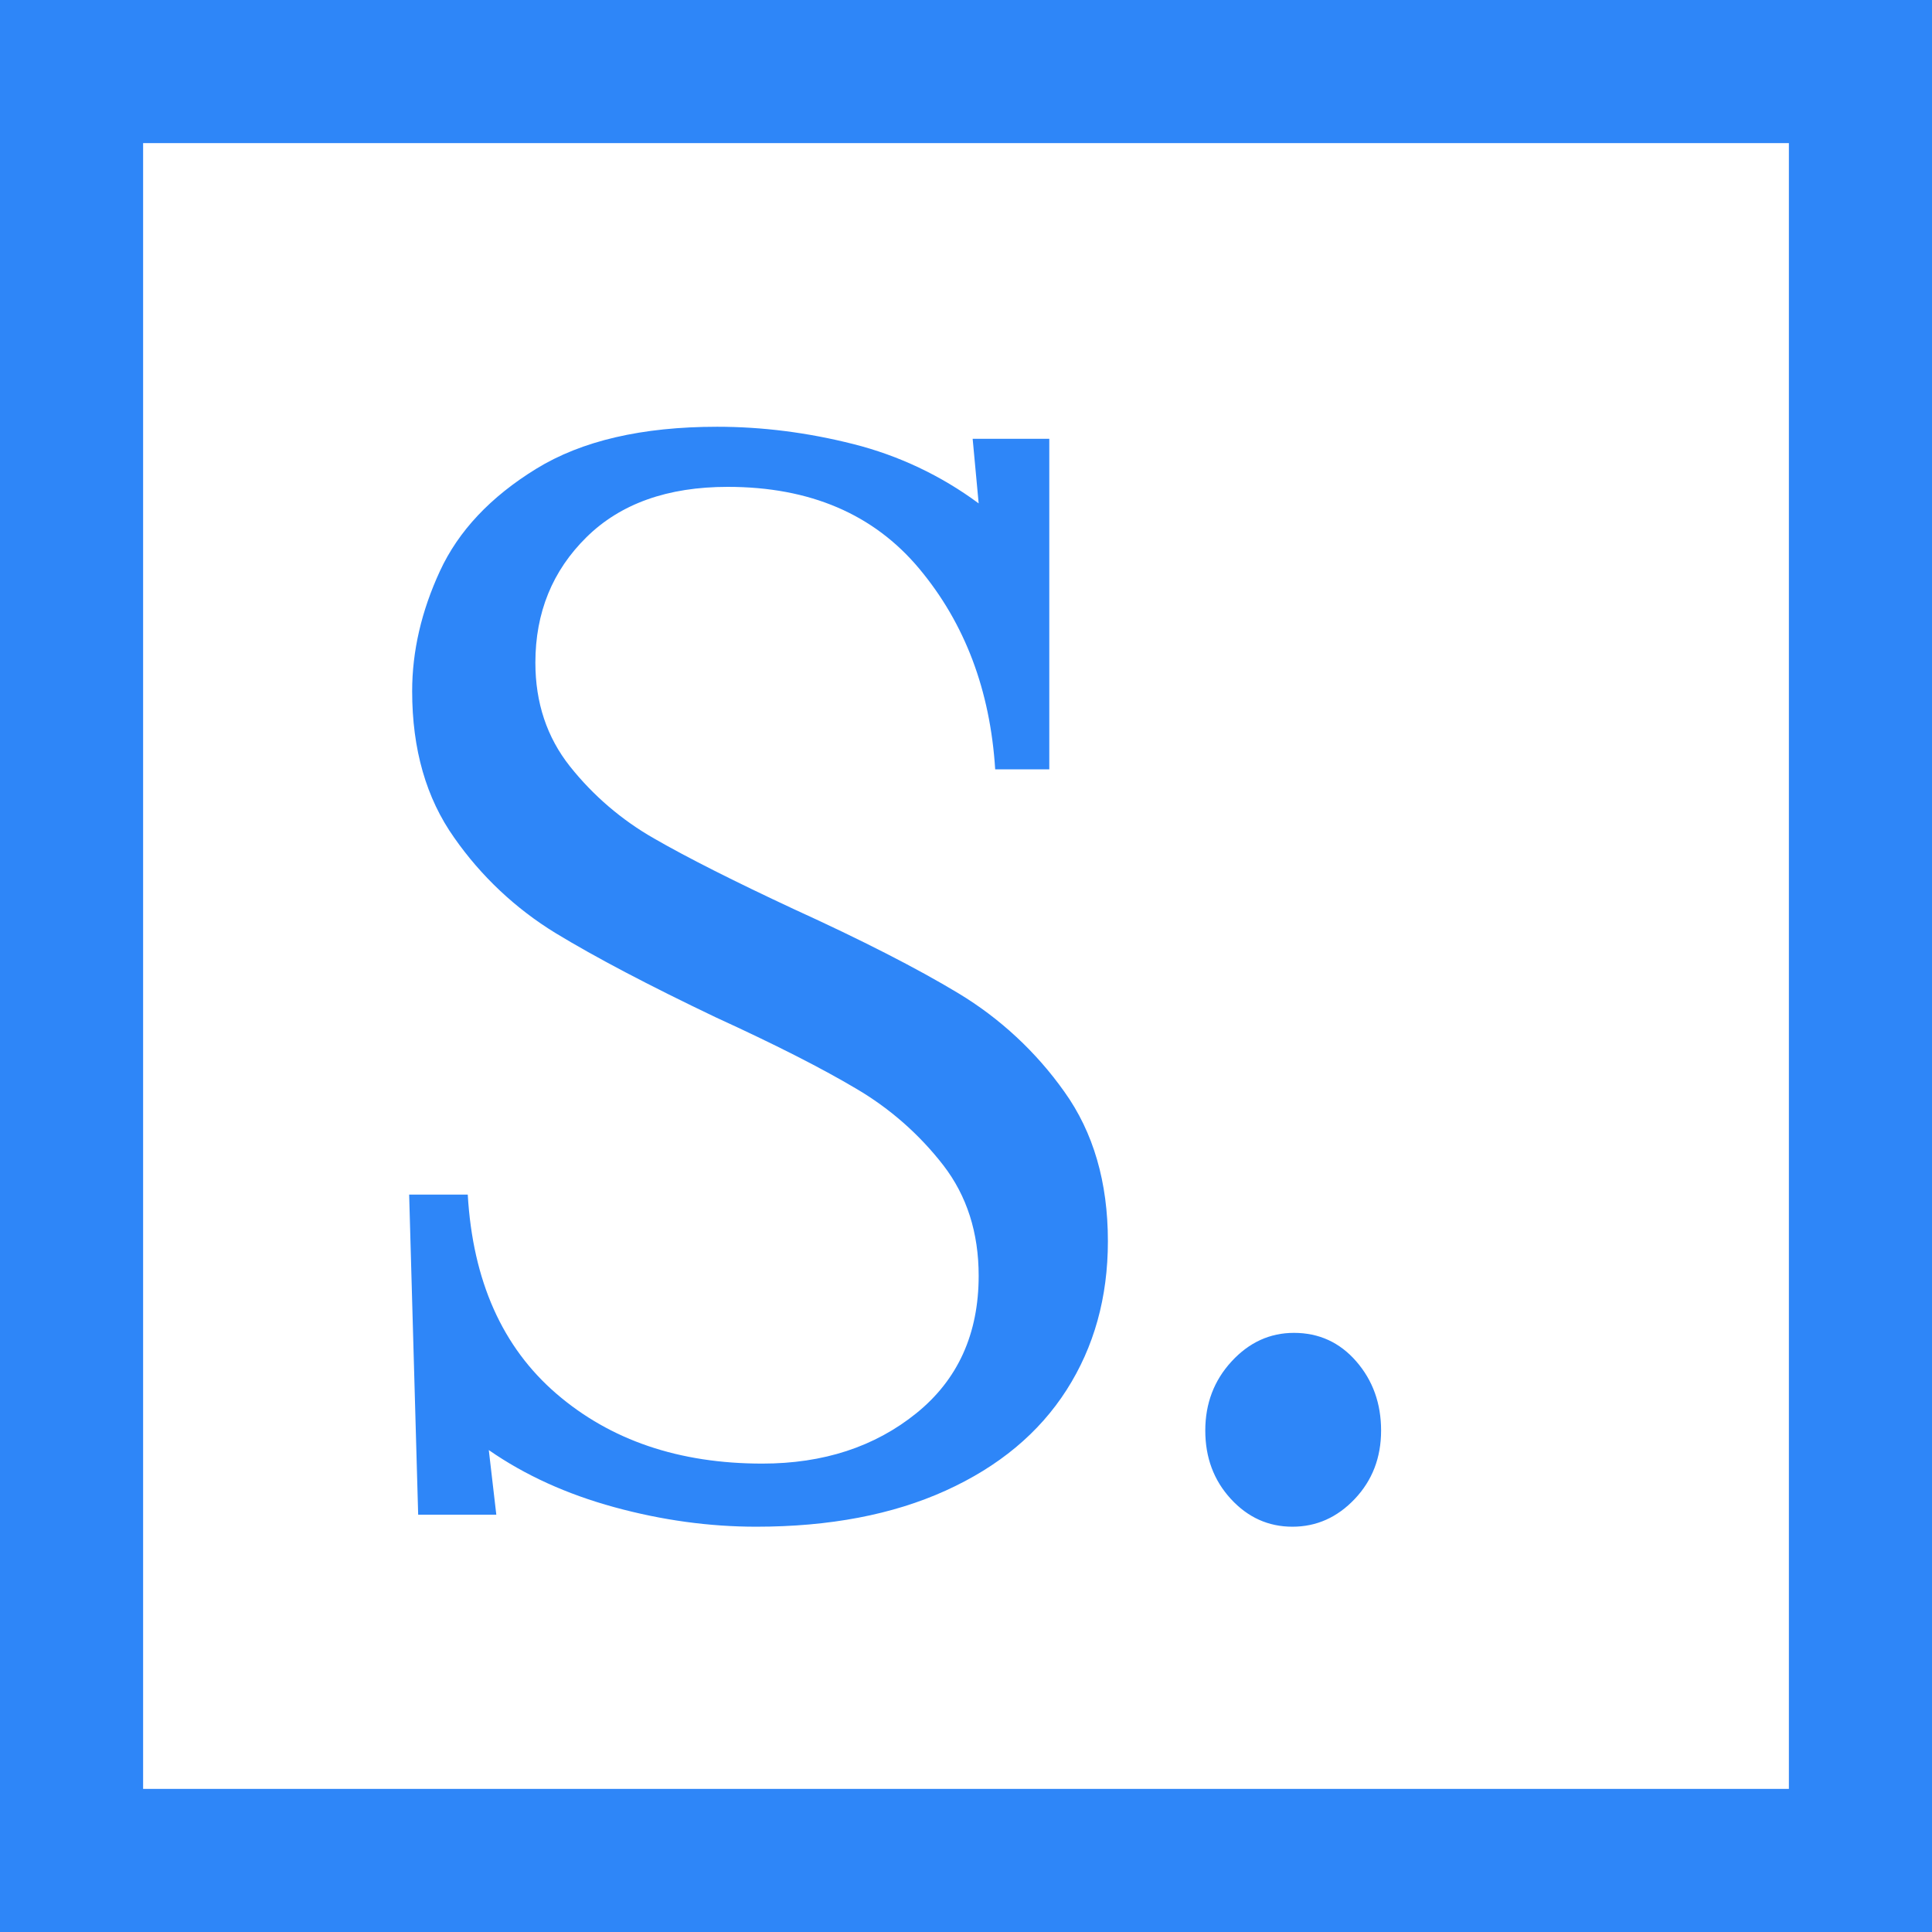
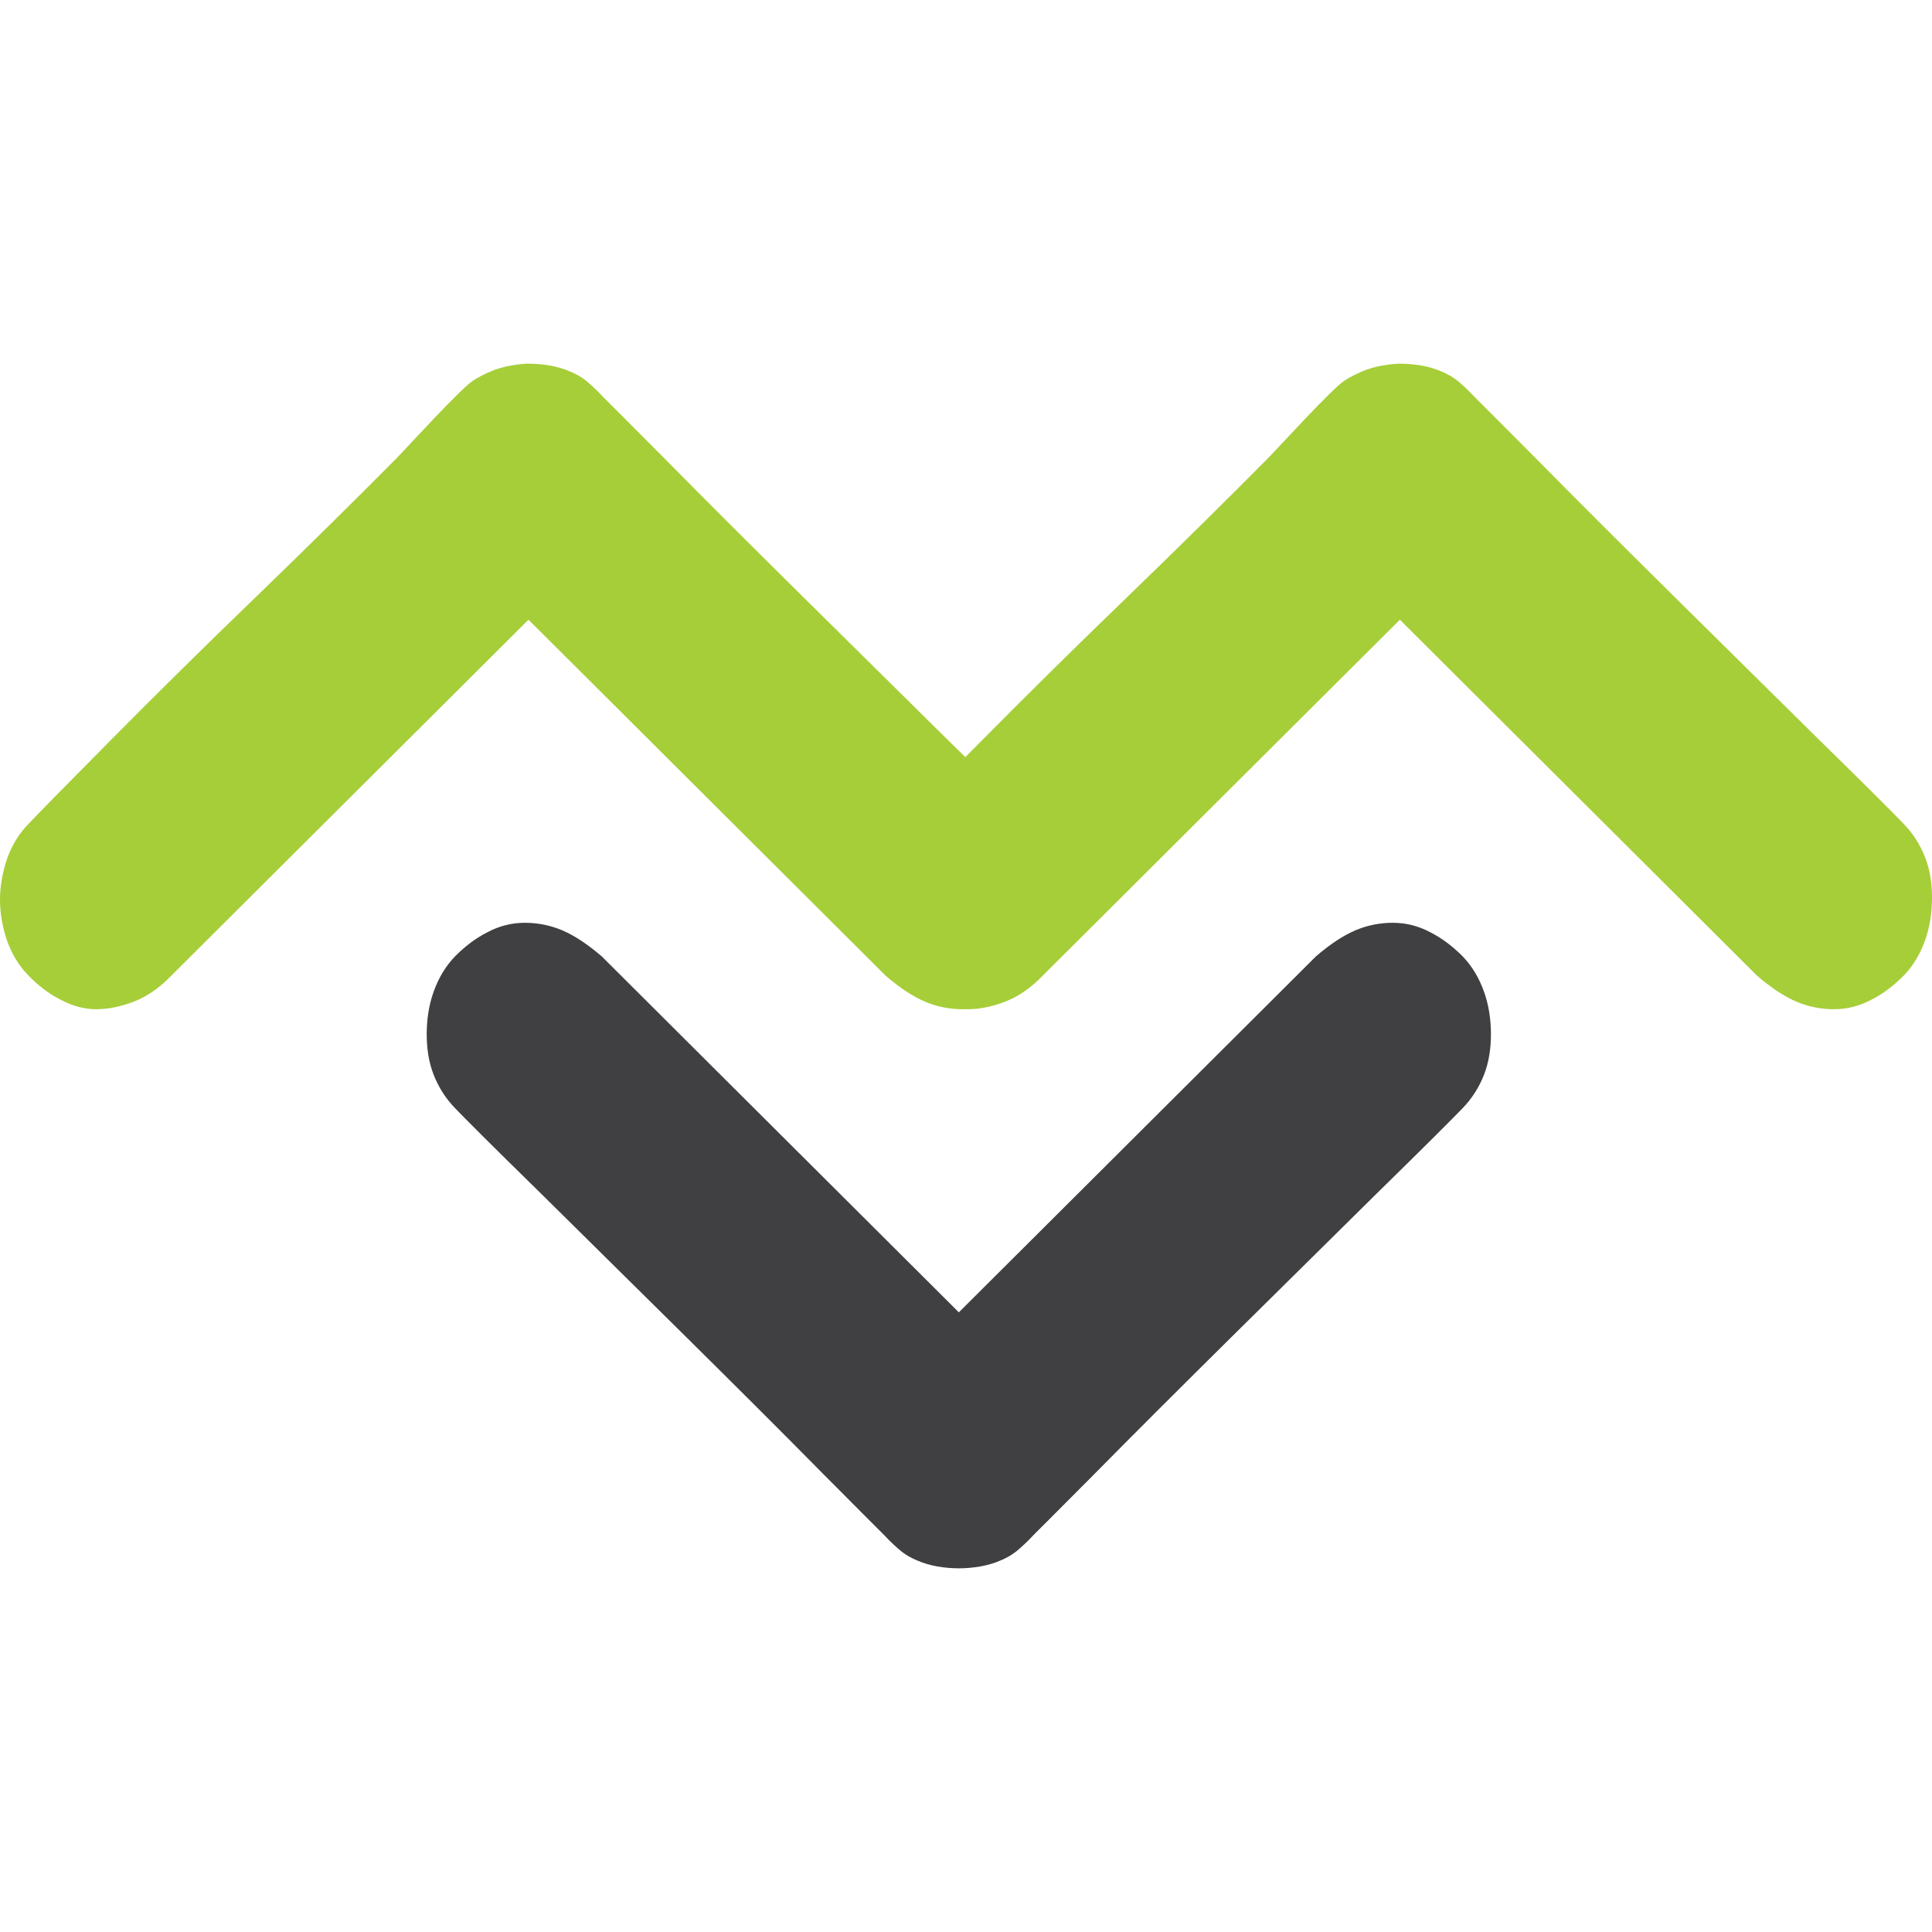
<svg xmlns="http://www.w3.org/2000/svg" width="54" height="54">
  <g fill="none" fill-rule="evenodd">
-     <path stroke="#2e86f8" stroke-width="4" d="M2 2h50v50H2z" />
-     <path fill="#2e86f8" d="M17.169 42.126c-1.33-.364-2.499-.896-3.507-1.596l.21 1.806h-2.184l-.252-8.946h1.638c.14 2.408.966 4.263 2.478 5.565 1.512 1.302 3.43 1.953 5.754 1.953 1.708 0 3.143-.469 4.305-1.407 1.162-.938 1.743-2.219 1.743-3.843 0-1.204-.329-2.233-.987-3.087a8.556 8.556 0 00-2.436-2.142c-.966-.574-2.275-1.239-3.927-1.995-1.876-.896-3.367-1.68-4.473-2.352a9.508 9.508 0 01-2.835-2.667c-.784-1.106-1.176-2.471-1.176-4.095 0-1.12.259-2.24.777-3.36.518-1.12 1.414-2.072 2.688-2.856 1.274-.784 2.961-1.176 5.061-1.176 1.26 0 2.527.161 3.801.483a9.982 9.982 0 013.507 1.659l-.168-1.806h2.142v9.24h-1.512c-.14-2.212-.847-4.081-2.121-5.607-1.274-1.526-3.059-2.289-5.355-2.289-1.68 0-2.996.469-3.948 1.407-.952.938-1.428 2.107-1.428 3.507 0 1.12.322 2.086.966 2.898a8.175 8.175 0 002.352 2.016c.924.532 2.226 1.19 3.906 1.974 1.904.868 3.437 1.652 4.599 2.352a9.894 9.894 0 012.961 2.751c.812 1.134 1.218 2.527 1.218 4.179 0 1.568-.385 2.954-1.155 4.158-.77 1.204-1.897 2.142-3.381 2.814-1.484.672-3.248 1.008-5.292 1.008-1.316 0-2.639-.182-3.969-.546zM34.402 41.895c-.476-.518-.714-1.155-.714-1.911s.245-1.4.735-1.932 1.071-.798 1.743-.798c.7 0 1.281.266 1.743.798.462.532.693 1.176.693 1.932s-.245 1.393-.735 1.911-1.071.777-1.743.777c-.672 0-1.246-.259-1.722-.777z" />
+     <path d="M53.207,23.025c-0.272,-0.283 -1.047,-1.061 -2.35,-2.335c-1.295,-1.282 -2.658,-2.627 -4.089,-4.041c-1.431,-1.416 -2.717,-2.698 -3.842,-3.839c-1.133,-1.141 -1.704,-1.707 -1.704,-1.707c-0.196,-0.213 -0.366,-0.363 -0.494,-0.469c-0.136,-0.106 -0.281,-0.186 -0.451,-0.256c-0.162,-0.071 -0.349,-0.125 -0.546,-0.16c-0.204,-0.035 -0.4,-0.053 -0.604,-0.053c-0.128,0 -0.298,0.018 -0.494,0.053c-0.205,0.035 -0.384,0.089 -0.554,0.16c-0.162,0.07 -0.332,0.15 -0.494,0.256c-0.342,0.213 -1.875,1.902 -2.147,2.176c-1.132,1.141 -2.427,2.423 -3.892,3.839c-1.465,1.414 -2.828,2.759 -4.097,4.041l-0.467,0.472l-0.482,-0.472c-1.295,-1.282 -2.658,-2.627 -4.089,-4.041c-1.431,-1.416 -2.717,-2.698 -3.842,-3.839c-1.133,-1.141 -1.703,-1.707 -1.703,-1.707c-0.196,-0.213 -0.367,-0.363 -0.494,-0.469c-0.136,-0.106 -0.281,-0.186 -0.451,-0.256c-0.163,-0.071 -0.35,-0.125 -0.546,-0.16c-0.204,-0.035 -0.4,-0.053 -0.604,-0.053c-0.128,0 -0.299,0.018 -0.495,0.053c-0.204,0.035 -0.383,0.089 -0.553,0.16c-0.162,0.07 -0.332,0.15 -0.494,0.256c-0.343,0.213 -1.876,1.902 -2.147,2.176c-1.133,1.141 -2.427,2.423 -3.892,3.839c-1.466,1.414 -2.829,2.759 -4.098,4.041c-1.26,1.274 -2.027,2.052 -2.292,2.335c-0.272,0.274 -0.468,0.601 -0.604,0.982c-0.128,0.38 -0.196,0.761 -0.196,1.141c0,0.38 0.068,0.761 0.196,1.141c0.136,0.38 0.332,0.708 0.604,0.982c0.265,0.274 0.563,0.504 0.895,0.672c0.332,0.177 0.665,0.265 0.997,0.265c0.332,0 0.681,-0.071 1.048,-0.212c0.365,-0.142 0.715,-0.38 1.047,-0.725l9.984,-9.95l9.983,9.95c0.4,0.345 0.766,0.583 1.098,0.725c0.333,0.141 0.682,0.212 1.048,0.212c0.026,0 0.052,0 0.078,-0.001c0.023,0.001 0.047,0.001 0.07,0.001c0.332,0 0.682,-0.071 1.048,-0.212c0.366,-0.142 0.715,-0.38 1.047,-0.725l9.984,-9.95l9.983,9.95c0.401,0.345 0.767,0.583 1.099,0.725c0.333,0.141 0.681,0.212 1.048,0.212c0.366,0 0.715,-0.088 1.048,-0.265c0.332,-0.168 0.63,-0.398 0.902,-0.672c0.265,-0.274 0.46,-0.602 0.597,-0.982c0.136,-0.38 0.196,-0.778 0.196,-1.194c0,-0.415 -0.06,-0.796 -0.196,-1.141c-0.137,-0.345 -0.332,-0.655 -0.597,-0.929" style="fill:#a6ce38;fill-rule:nonzero;" />
+     <path d="M36.783,26.729l-9.983,9.951l-9.983,-9.951c-0.401,-0.344 -0.767,-0.583 -1.099,-0.725c-0.333,-0.141 -0.682,-0.212 -1.048,-0.212c-0.367,0 -0.715,0.088 -1.048,0.265c-0.332,0.168 -0.63,0.398 -0.902,0.672c-0.265,0.274 -0.46,0.602 -0.597,0.982c-0.136,0.38 -0.196,0.778 -0.196,1.194c0,0.415 0.06,0.796 0.196,1.141c0.137,0.345 0.332,0.655 0.597,0.929c0.272,0.283 1.047,1.061 2.35,2.335c1.295,1.282 2.658,2.627 4.089,4.041c1.431,1.416 2.717,2.698 3.842,3.839c1.133,1.141 1.703,1.707 1.703,1.707c0.196,0.213 0.367,0.363 0.495,0.469c0.135,0.106 0.28,0.186 0.451,0.256c0.162,0.071 0.349,0.125 0.545,0.16c0.204,0.035 0.401,0.053 0.605,0.053c0.204,0 0.4,-0.018 0.604,-0.053c0.196,-0.035 0.383,-0.089 0.545,-0.16c0.171,-0.07 0.316,-0.15 0.451,-0.256c0.128,-0.106 0.299,-0.256 0.495,-0.469c0,0 0.57,-0.566 1.703,-1.707c1.125,-1.141 2.411,-2.423 3.842,-3.839c1.431,-1.414 2.794,-2.759 4.089,-4.041c1.303,-1.274 2.078,-2.052 2.351,-2.335c0.264,-0.274 0.46,-0.584 0.596,-0.929c0.136,-0.345 0.196,-0.726 0.196,-1.141c0,-0.416 -0.06,-0.814 -0.196,-1.194c-0.136,-0.38 -0.332,-0.708 -0.596,-0.982c-0.273,-0.274 -0.571,-0.504 -0.903,-0.672c-0.333,-0.177 -0.681,-0.265 -1.048,-0.265c-0.366,0 -0.715,0.071 -1.048,0.212c-0.332,0.142 -0.698,0.381 -1.098,0.725" style="fill:#403f41;" />
  </g>
</svg>
